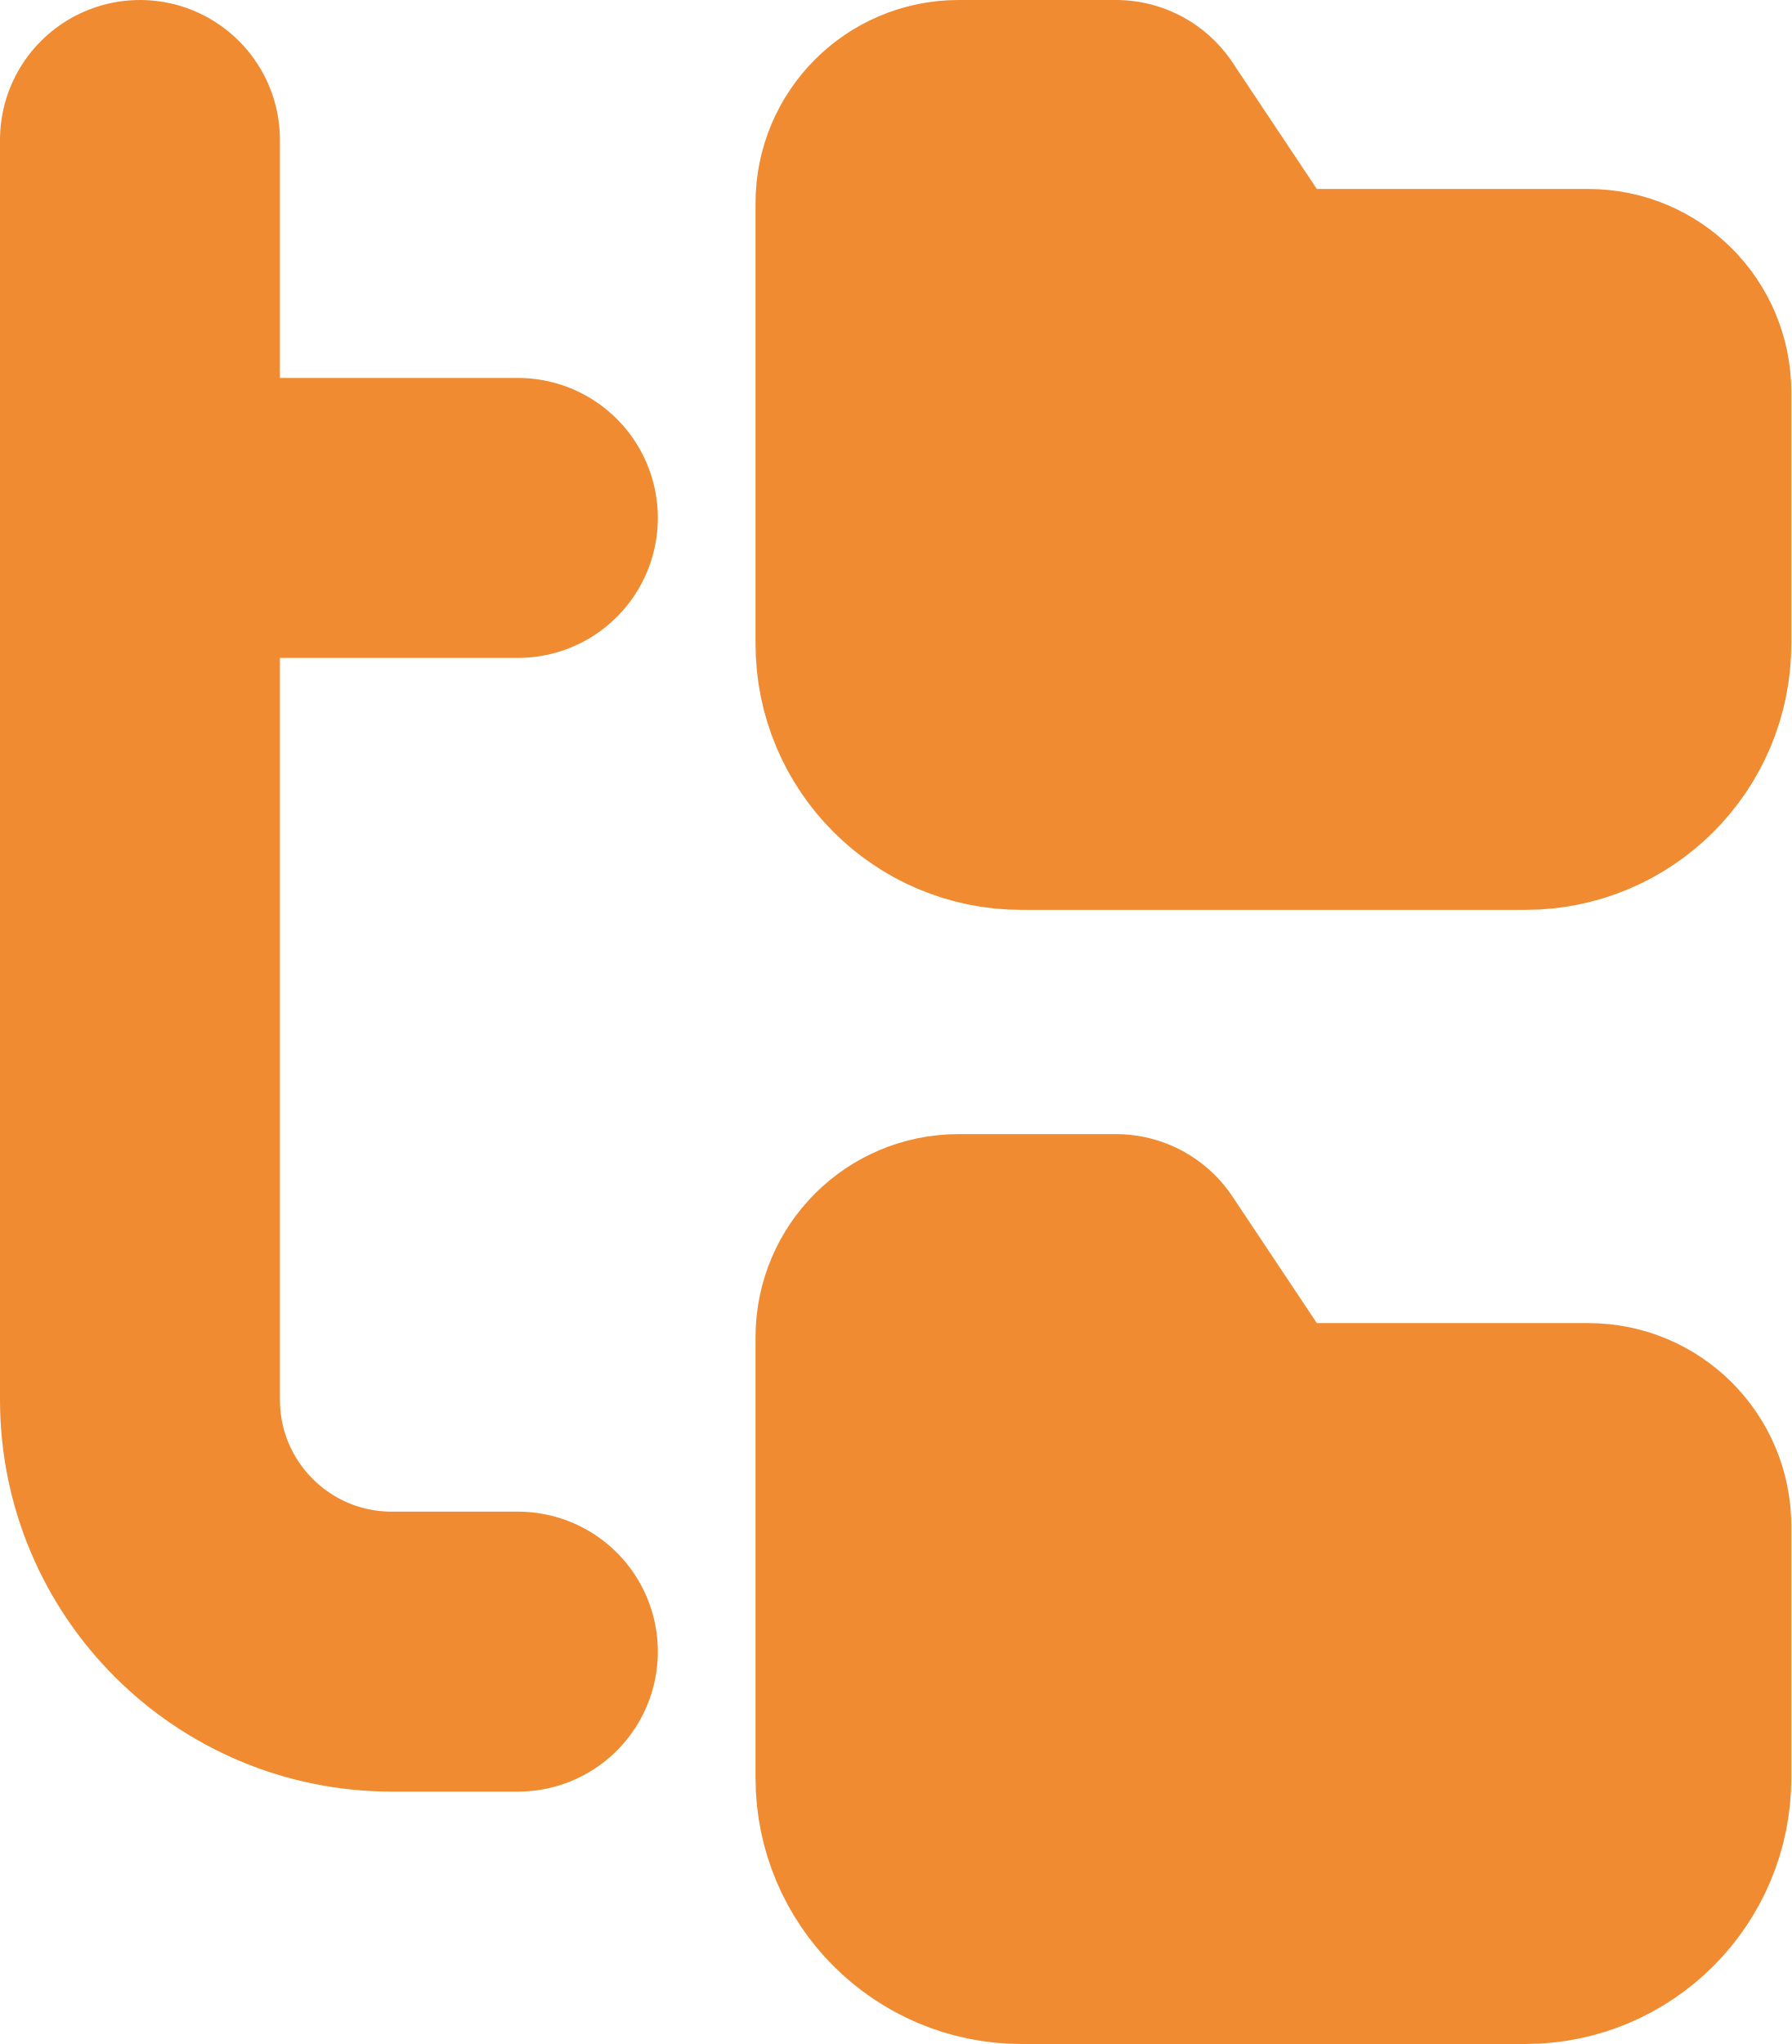
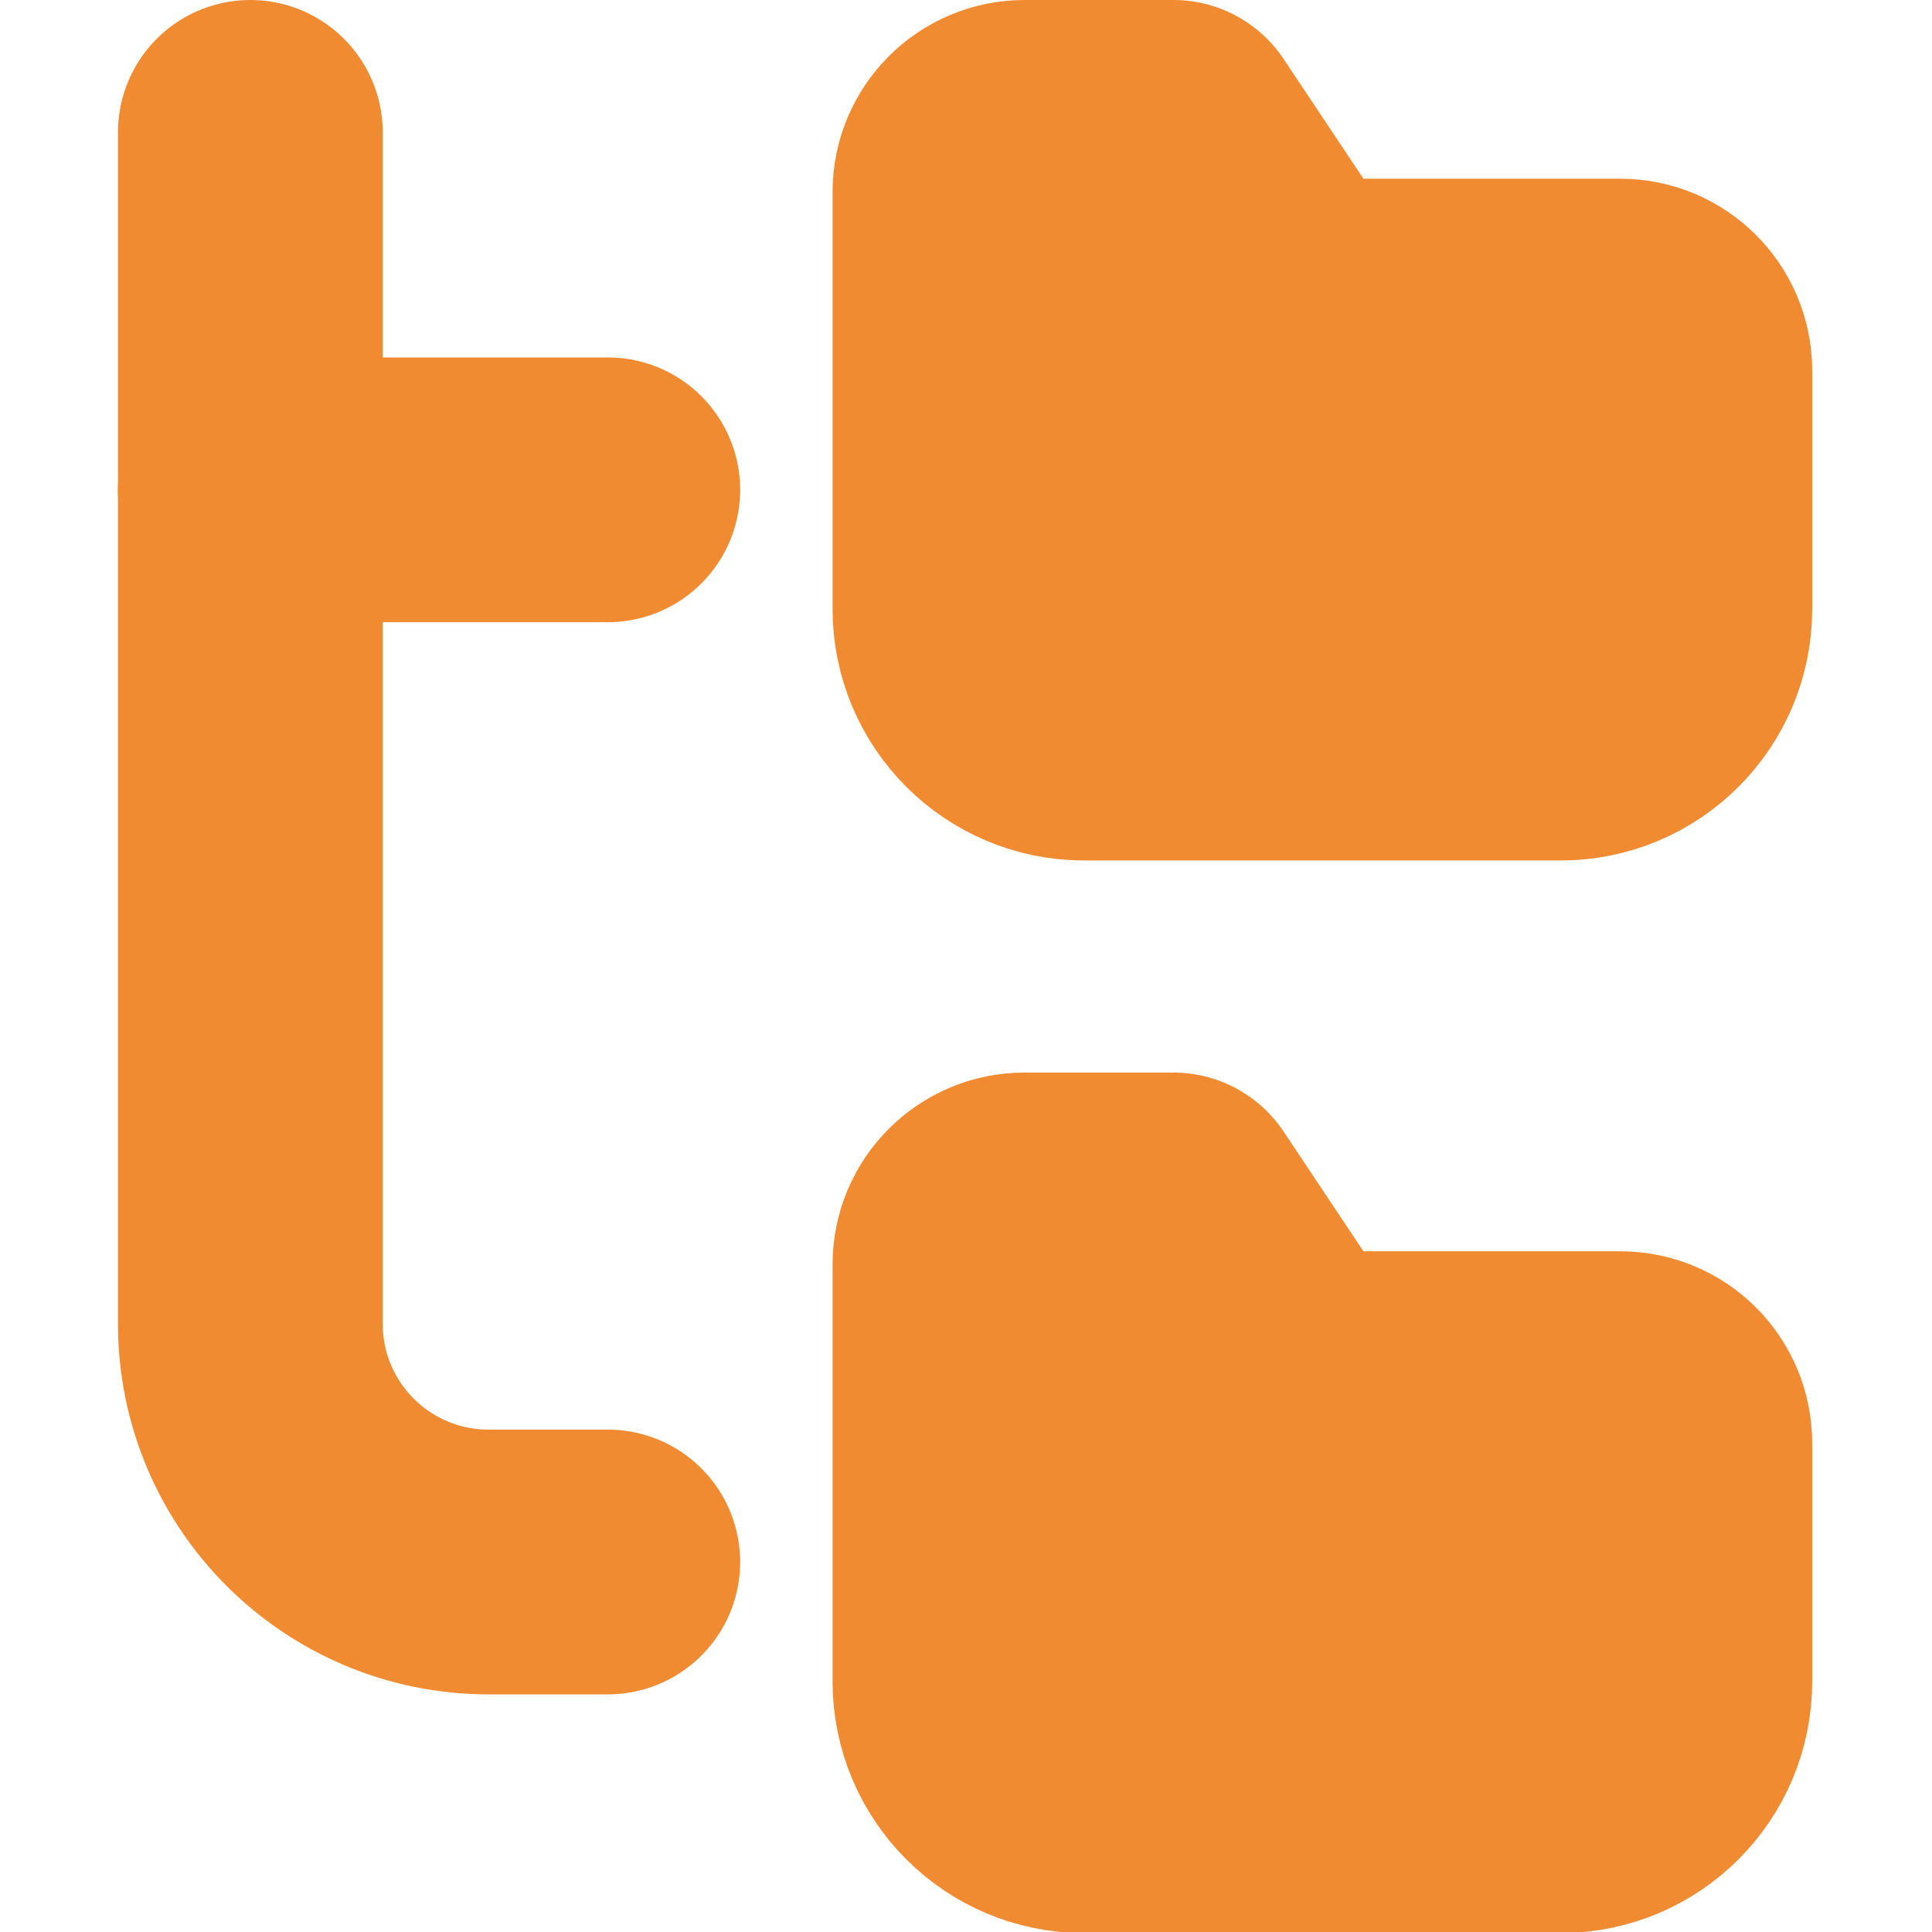
- <svg xmlns="http://www.w3.org/2000/svg" preserveAspectRatio="none" overflow="visible" style="display: block;" width="12.798" height="14.602" viewBox="0 0 12.798 14.602" fill="none">
+ <svg xmlns="http://www.w3.org/2000/svg" preserveAspectRatio="none" overflow="visible" style="display: block;" width="20" height="20" viewBox="-0.891 0 14.594 14.594" fill="none">
  <g id="Group">
    <path id="Vector" d="M1 1V3.7H3.7" stroke="#F08B32" stroke-width="2" stroke-linecap="round" stroke-linejoin="round" />
    <path id="Vector_2" d="M1 3.699V9.999C1 10.994 1.806 11.799 2.8 11.799H3.7" stroke="#F08B32" stroke-width="2" stroke-linecap="round" stroke-linejoin="round" />
    <path id="Vector_3" d="M8.873 2.35L7.973 1H6.848C6.6 1 6.398 1.202 6.398 1.45V4.6C6.398 5.097 6.802 5.5 7.298 5.5H10.898C11.395 5.5 11.798 5.097 11.798 4.6V2.8C11.798 2.552 11.597 2.35 11.348 2.35H8.873Z" fill="#F08B32" stroke="#F08B32" stroke-width="2" stroke-linecap="round" stroke-linejoin="round" />
    <path id="Vector_4" d="M8.873 10.452L7.973 9.102H6.848C6.6 9.102 6.398 9.303 6.398 9.552V12.702C6.398 13.198 6.802 13.602 7.298 13.602H10.898C11.395 13.602 11.798 13.198 11.798 12.702V10.902C11.798 10.653 11.597 10.452 11.348 10.452H8.873Z" fill="#F08B32" stroke="#F08B32" stroke-width="2" stroke-linecap="round" stroke-linejoin="round" />
  </g>
</svg>
